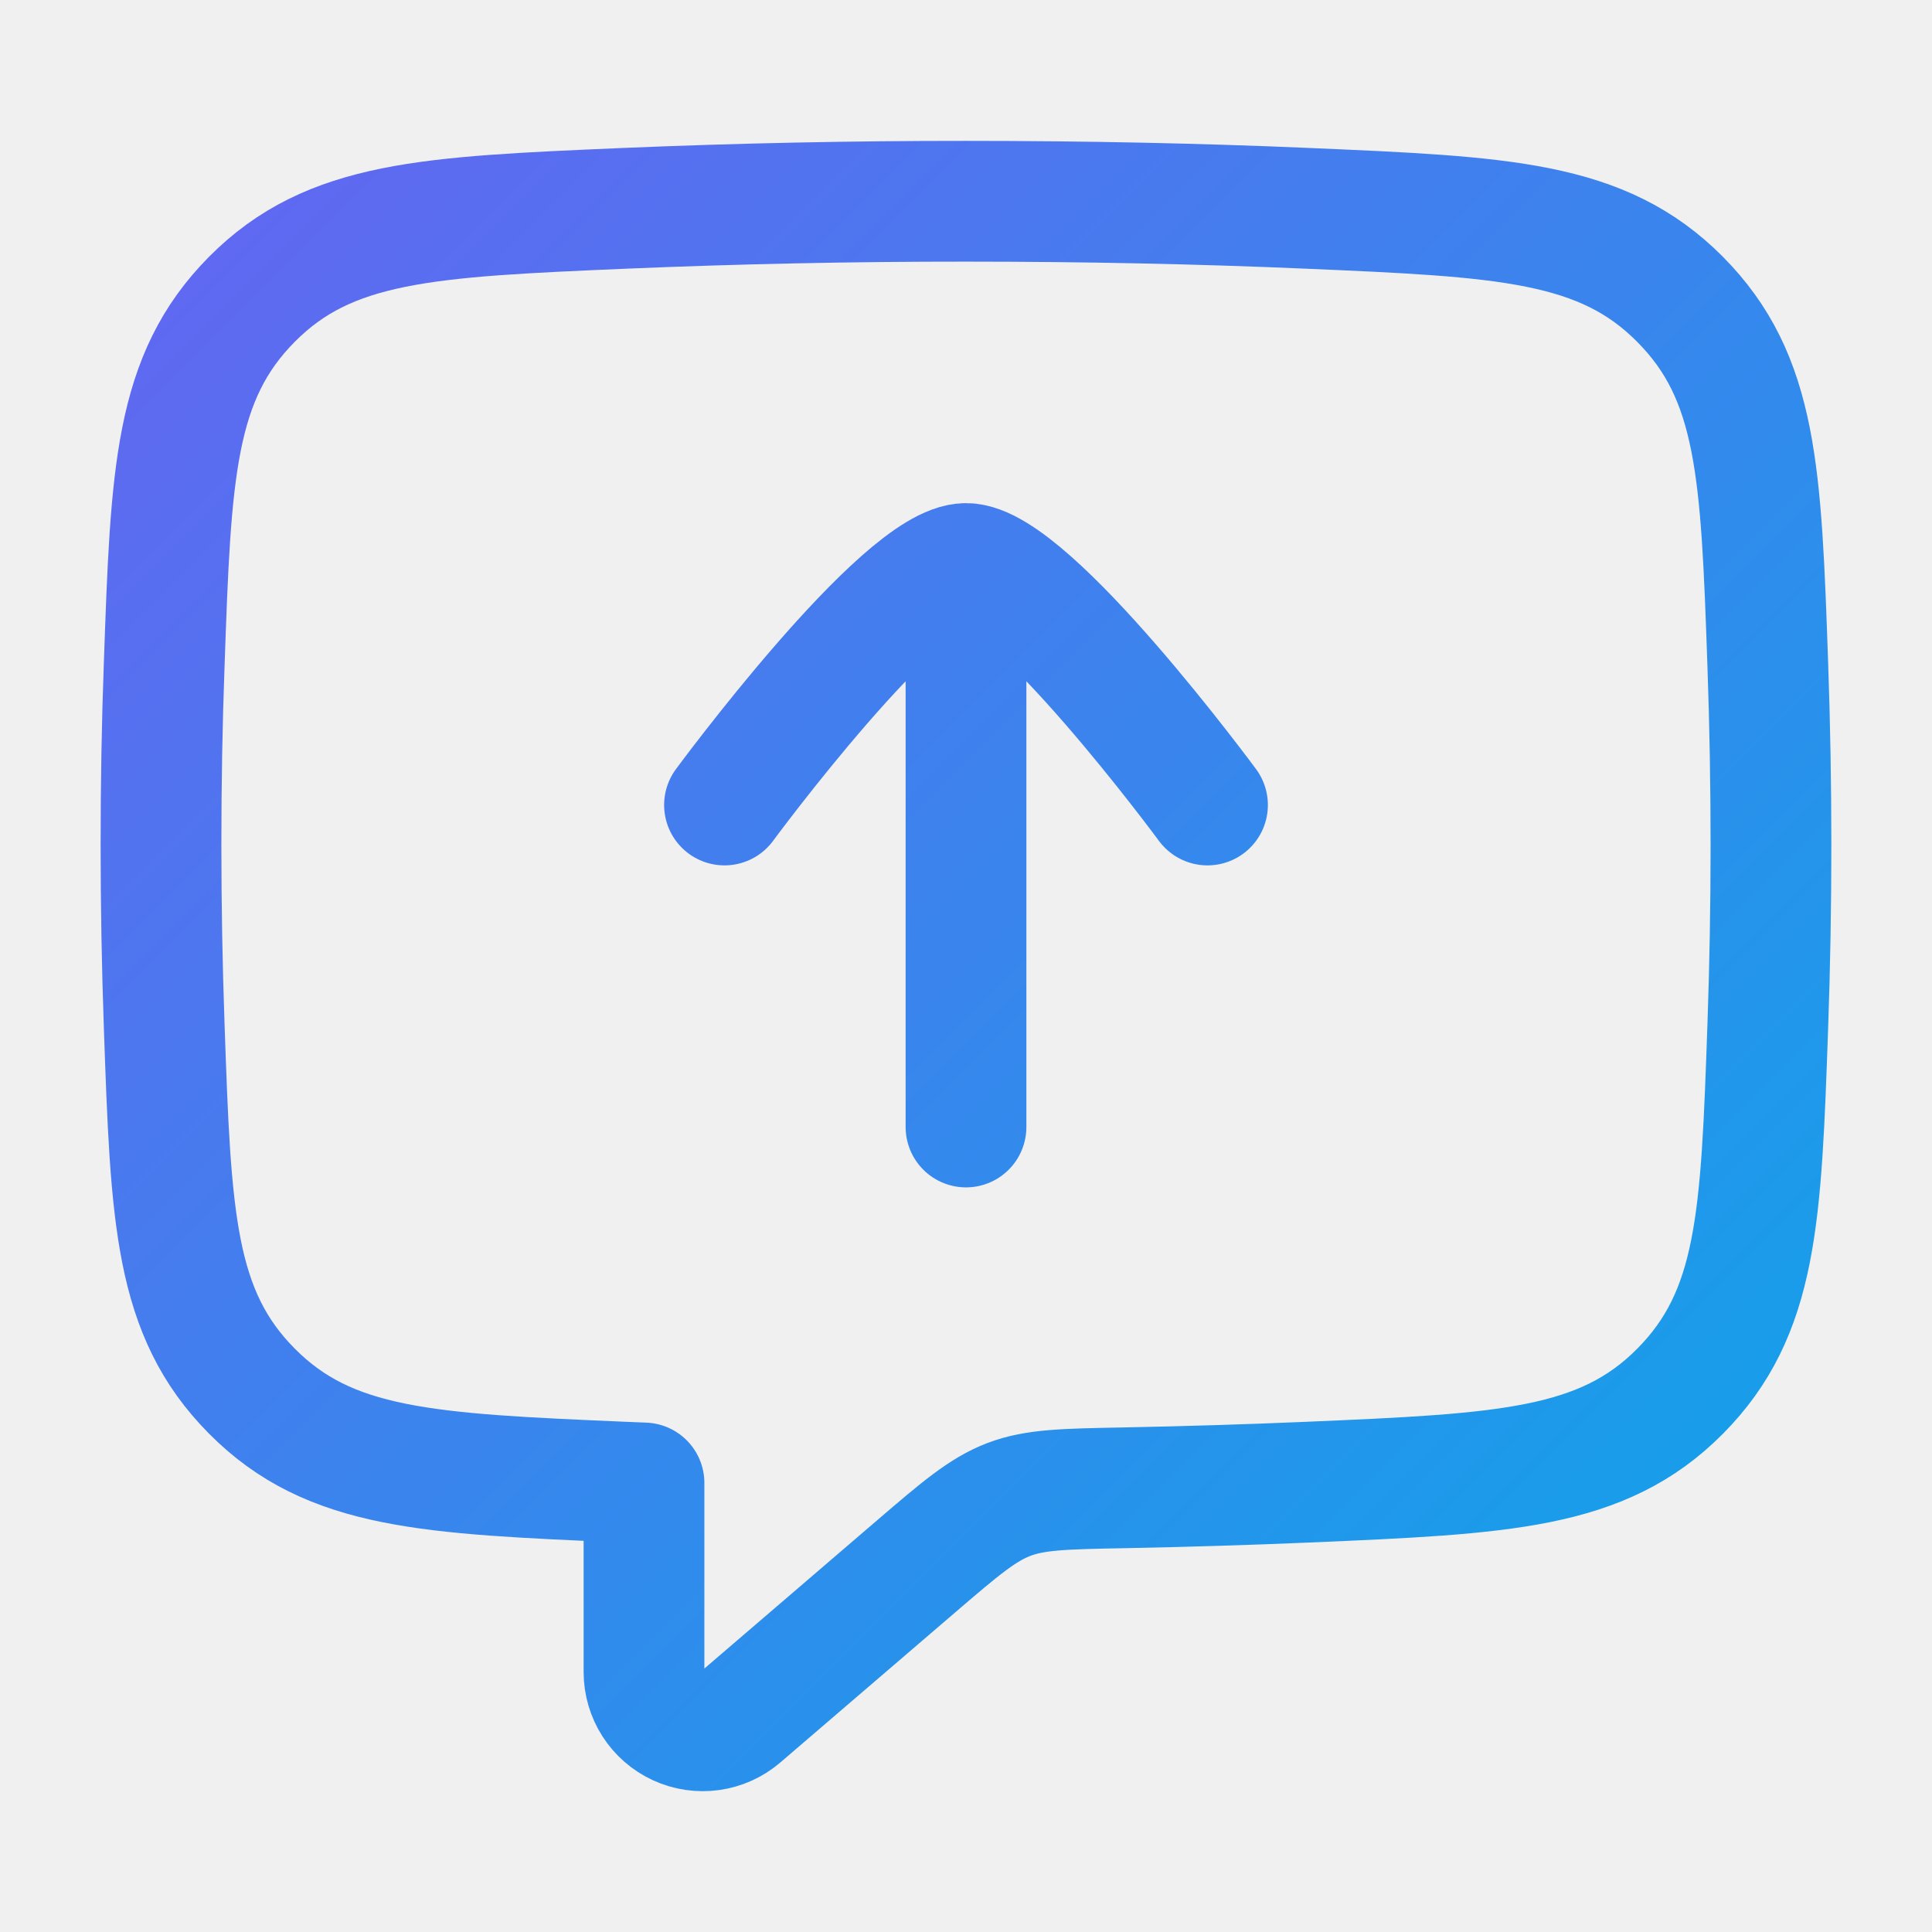
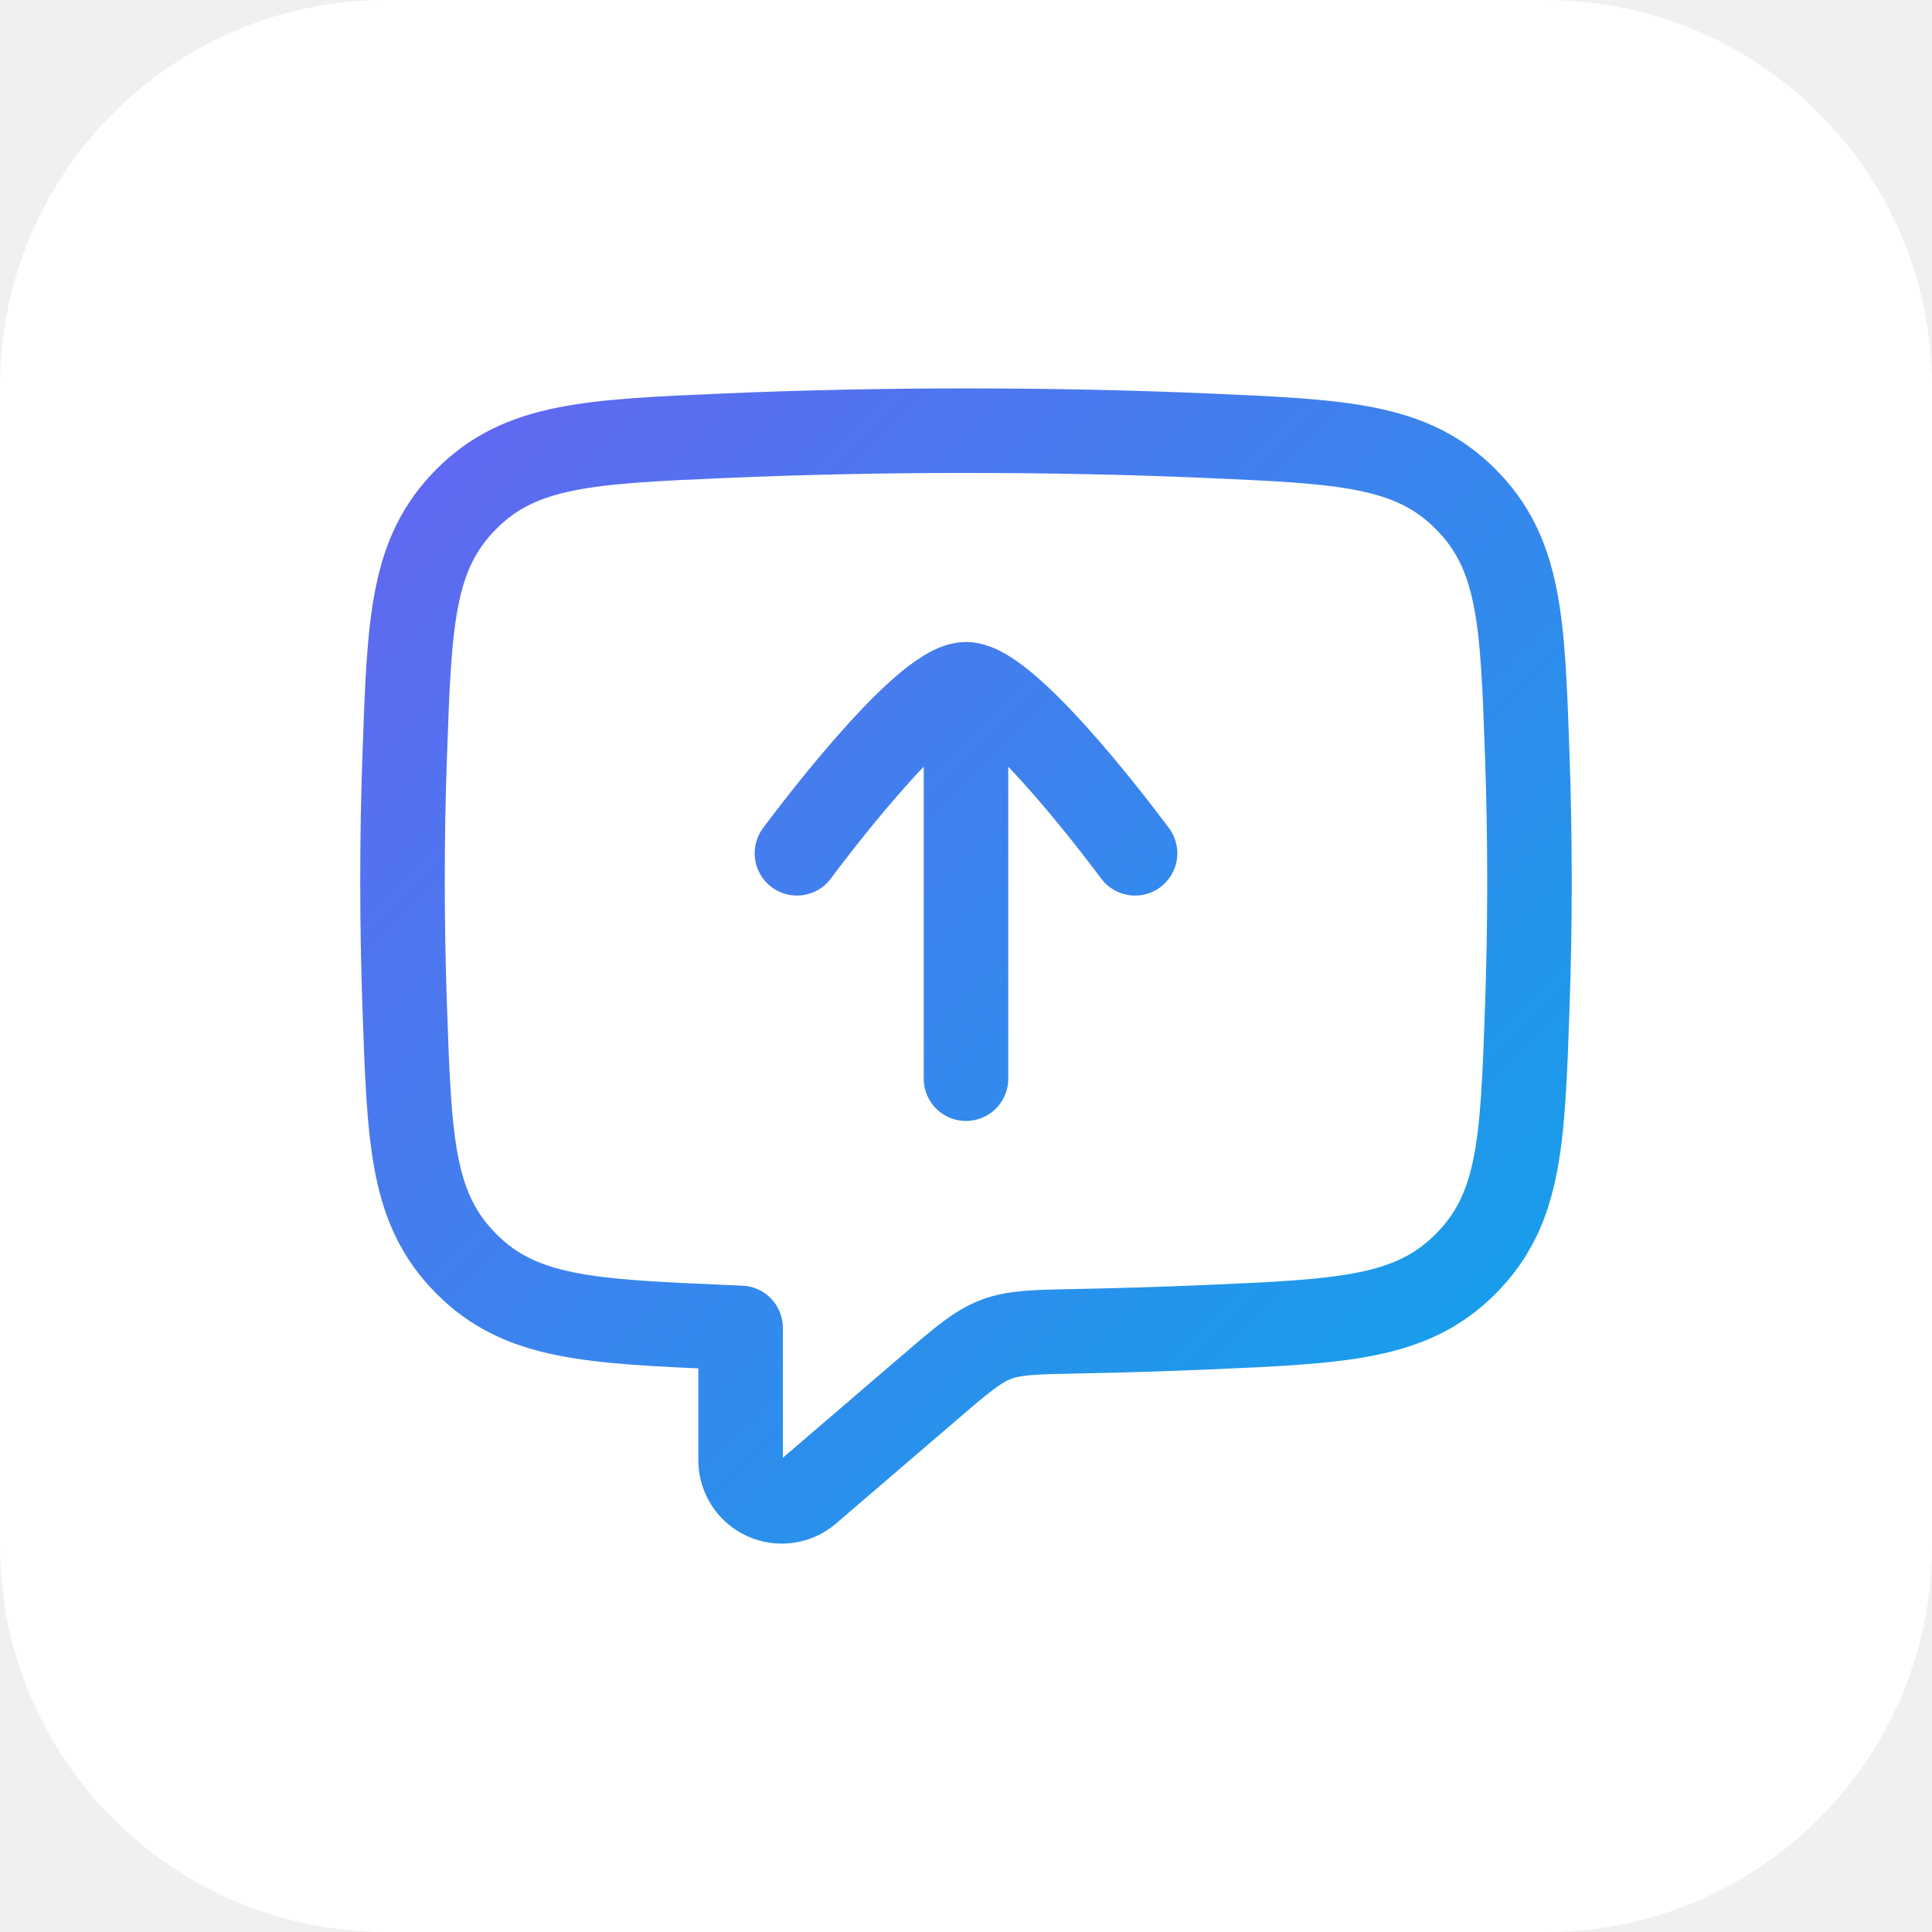
- <svg xmlns="http://www.w3.org/2000/svg" width="128" height="128" viewBox="0 0 24 24" fill="none">
-   <defs>
-     <linearGradient id="fg" x1="2" y1="2" x2="22" y2="22" gradientUnits="userSpaceOnUse">
-       <stop offset="0" stop-color="#6366f1" />
-       <stop offset="1" stop-color="#0ea5e9" />
-     </linearGradient>
-   </defs>
-   <g fill="none" stroke="url(#fg)" stroke-linecap="round" stroke-linejoin="round" stroke-width="1.5">
-     <path d="M2 10.5c0-.77.013-1.523.04-2.25c.083-2.373.125-3.56 1.09-4.533c.965-.972 2.186-1.024 4.626-1.129A100 100 0 0 1 12 2.5c1.48 0 2.905.03 4.244.088c2.44.105 3.66.157 4.626 1.13c.965.972 1.007 2.159 1.09 4.532a64 64 0 0 1 0 4.5c-.083 2.373-.125 3.56-1.09 4.533c-.965.972-2.186 1.024-4.626 1.129q-1.102.047-2.275.07c-.74.014-1.111.02-1.437.145s-.6.358-1.148.828l-2.179 1.87A.73.73 0 0 1 8 20.77v-2.348l-.244-.01c-2.44-.105-3.66-.157-4.626-1.13c-.965-.972-1.007-2.159-1.09-4.532A64 64 0 0 1 2 10.5" />
-     <path d="M15 10s-2.21-3-3-3s-3 3-3 3m3-2.5V14" />
+ <svg xmlns="http://www.w3.org/2000/svg" version="1.1" width="1000" height="1000">
+   <g clip-path="url(#SvgjsClipPath1081)">
+     <rect width="1000" height="1000" fill="#ffffff" />
+     <g transform="matrix(5.46875,0,0,5.46875,150,150)">
+       <svg width="128" height="128" viewBox="0 0 24 24" fill="none">
+         <defs>
+           <linearGradient id="fg" x1="2" y1="2" x2="22" y2="22" gradientUnits="userSpaceOnUse">
+             <stop offset="0" stop-color="#6366f1" />
+             <stop offset="1" stop-color="#0ea5e9" />
+           </linearGradient>
+           <clipPath id="SvgjsClipPath1081">
+             <rect width="1000" height="1000" x="0" y="0" rx="200" ry="200" />
+           </clipPath>
+         </defs>
+         <g fill="none" stroke="url(#fg)" stroke-linecap="round" stroke-linejoin="round" stroke-width="1.5">
+           <path d="M2 10.5c0-.77.013-1.523.04-2.25c.083-2.373.125-3.56 1.09-4.533c.965-.972 2.186-1.024 4.626-1.129A100 100 0 0 1 12 2.5c1.48 0 2.905.03 4.244.088c2.44.105 3.66.157 4.626 1.13c.965.972 1.007 2.159 1.09 4.532a64 64 0 0 1 0 4.5c-.083 2.373-.125 3.56-1.09 4.533c-.965.972-2.186 1.024-4.626 1.129q-1.102.047-2.275.07c-.74.014-1.111.02-1.437.145s-.6.358-1.148.828l-2.179 1.87A.73.73 0 0 1 8 20.77v-2.348l-.244-.01c-2.44-.105-3.66-.157-4.626-1.13c-.965-.972-1.007-2.159-1.09-4.532A64 64 0 0 1 2 10.5" />
+           <path d="M15 10s-2.21-3-3-3s-3 3-3 3m3-2.5V14" />
+         </g>
+       </svg>
+     </g>
  </g>
</svg>
